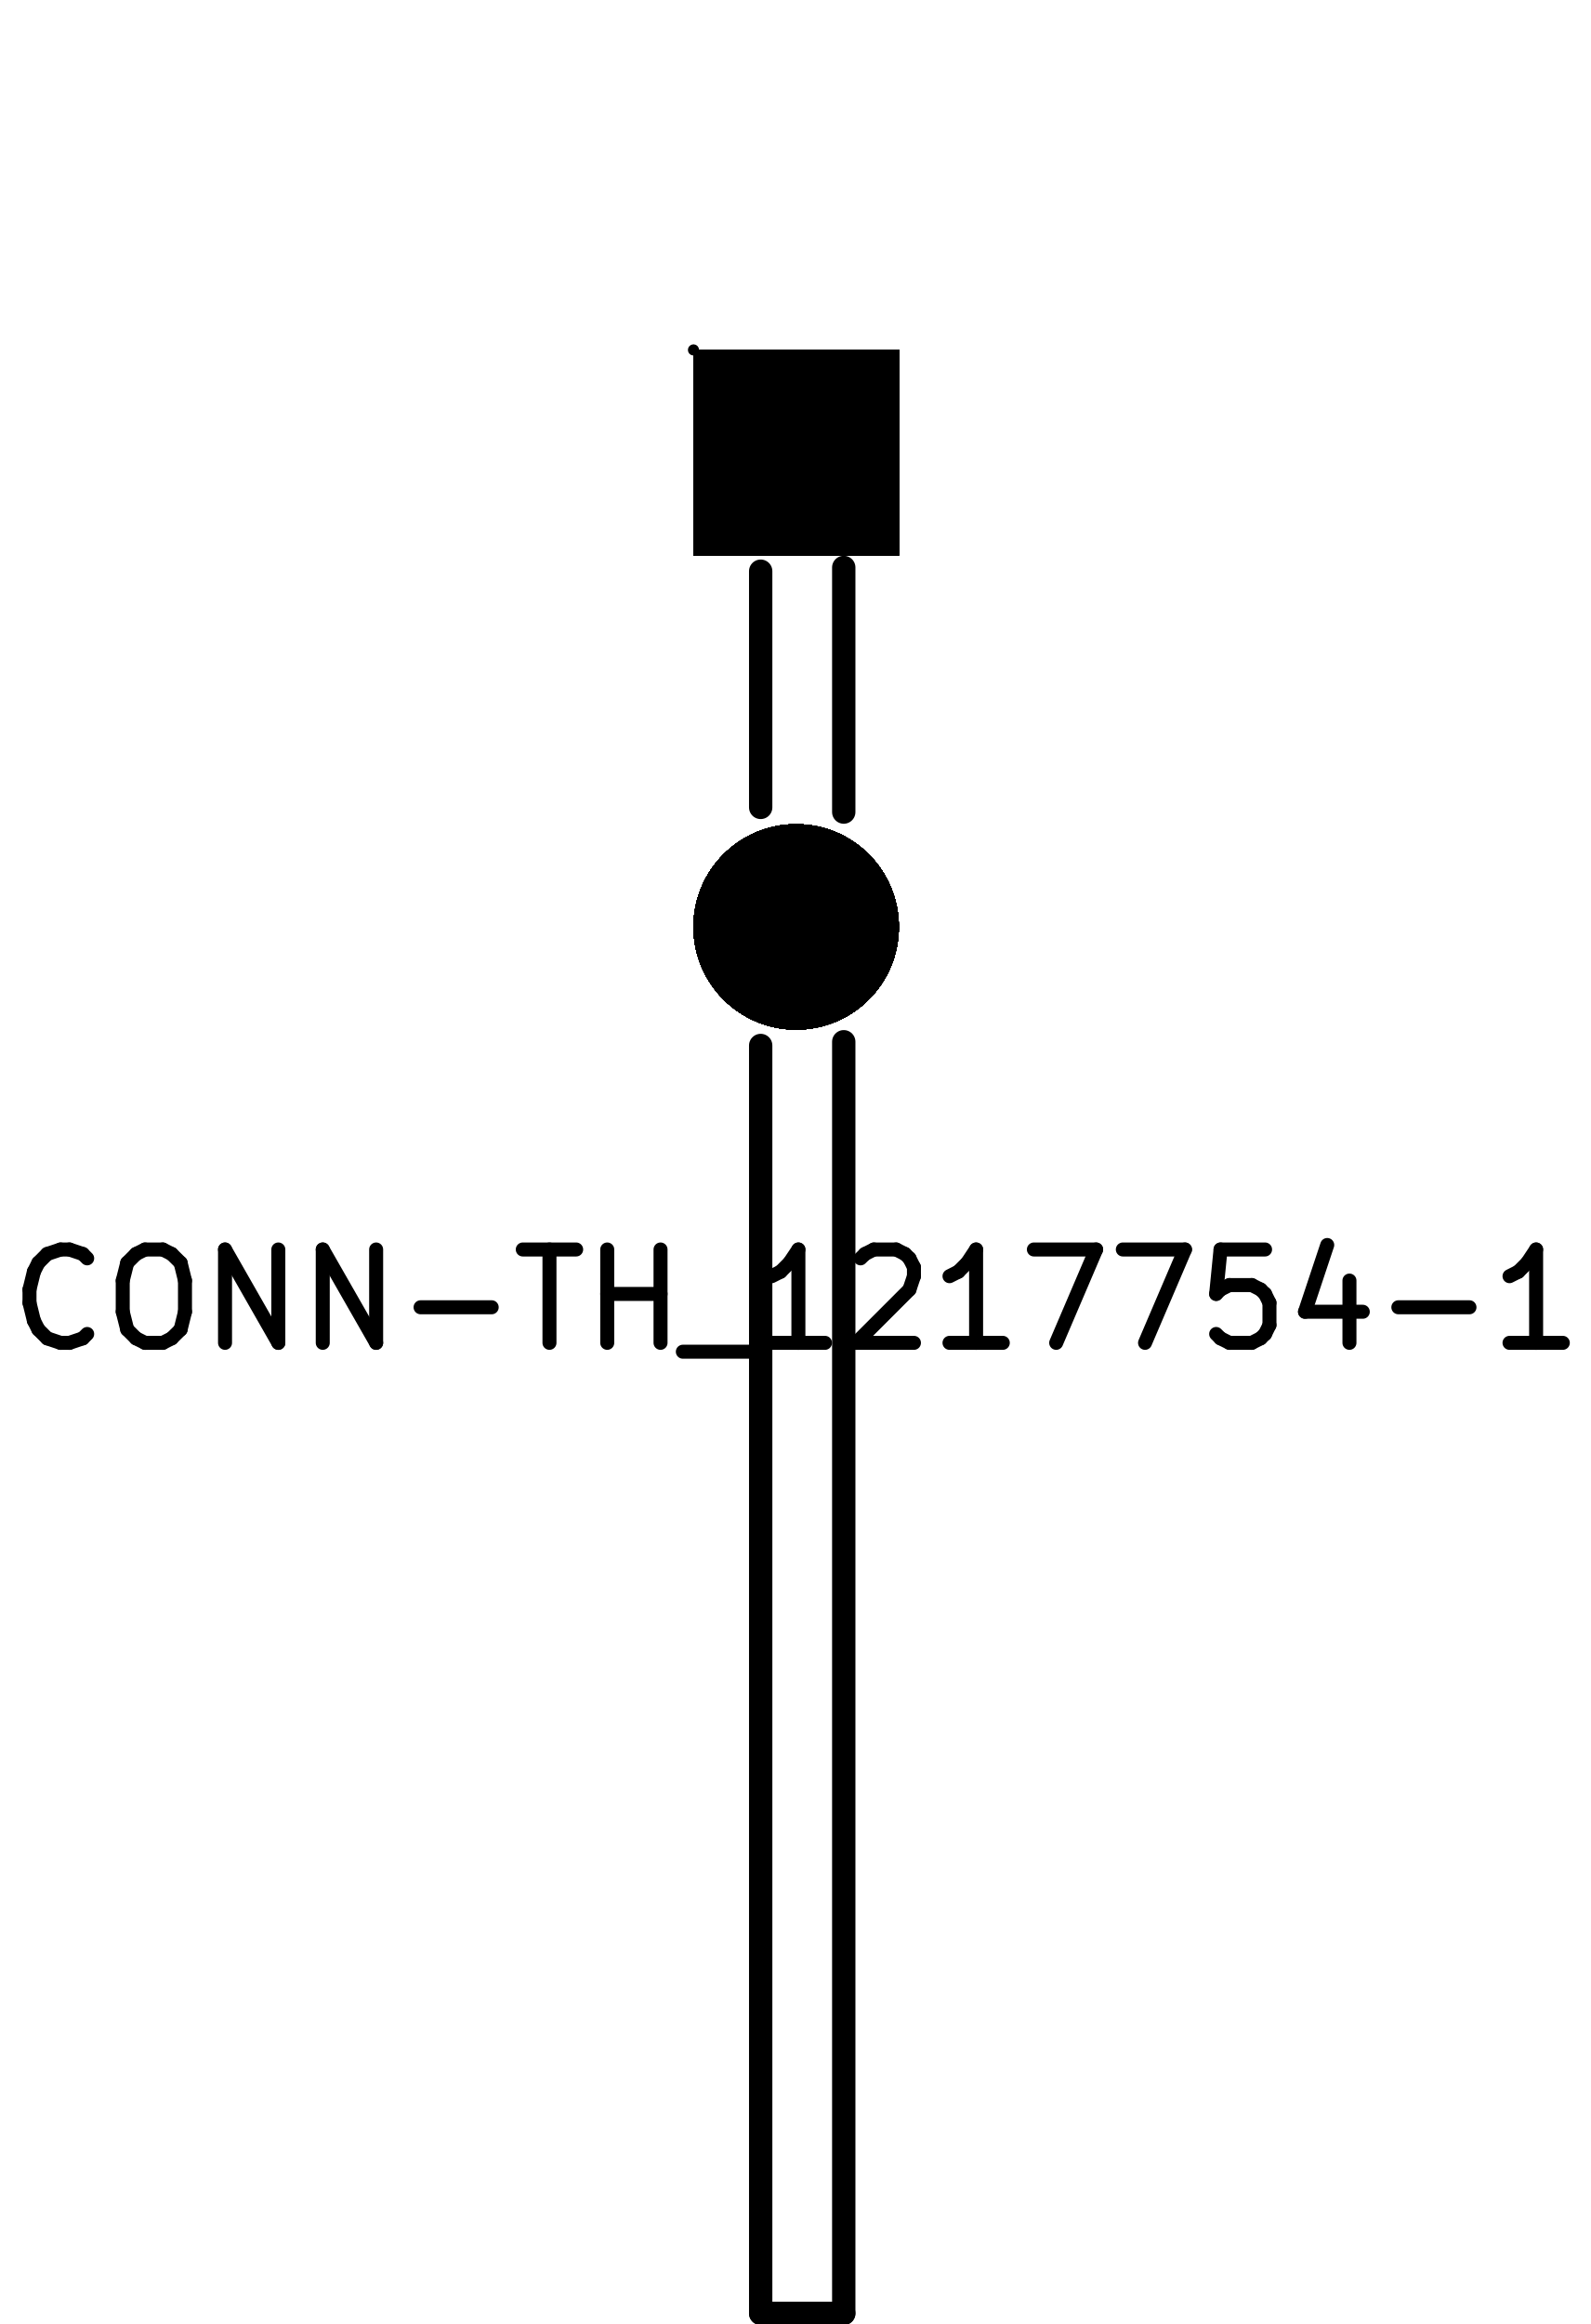
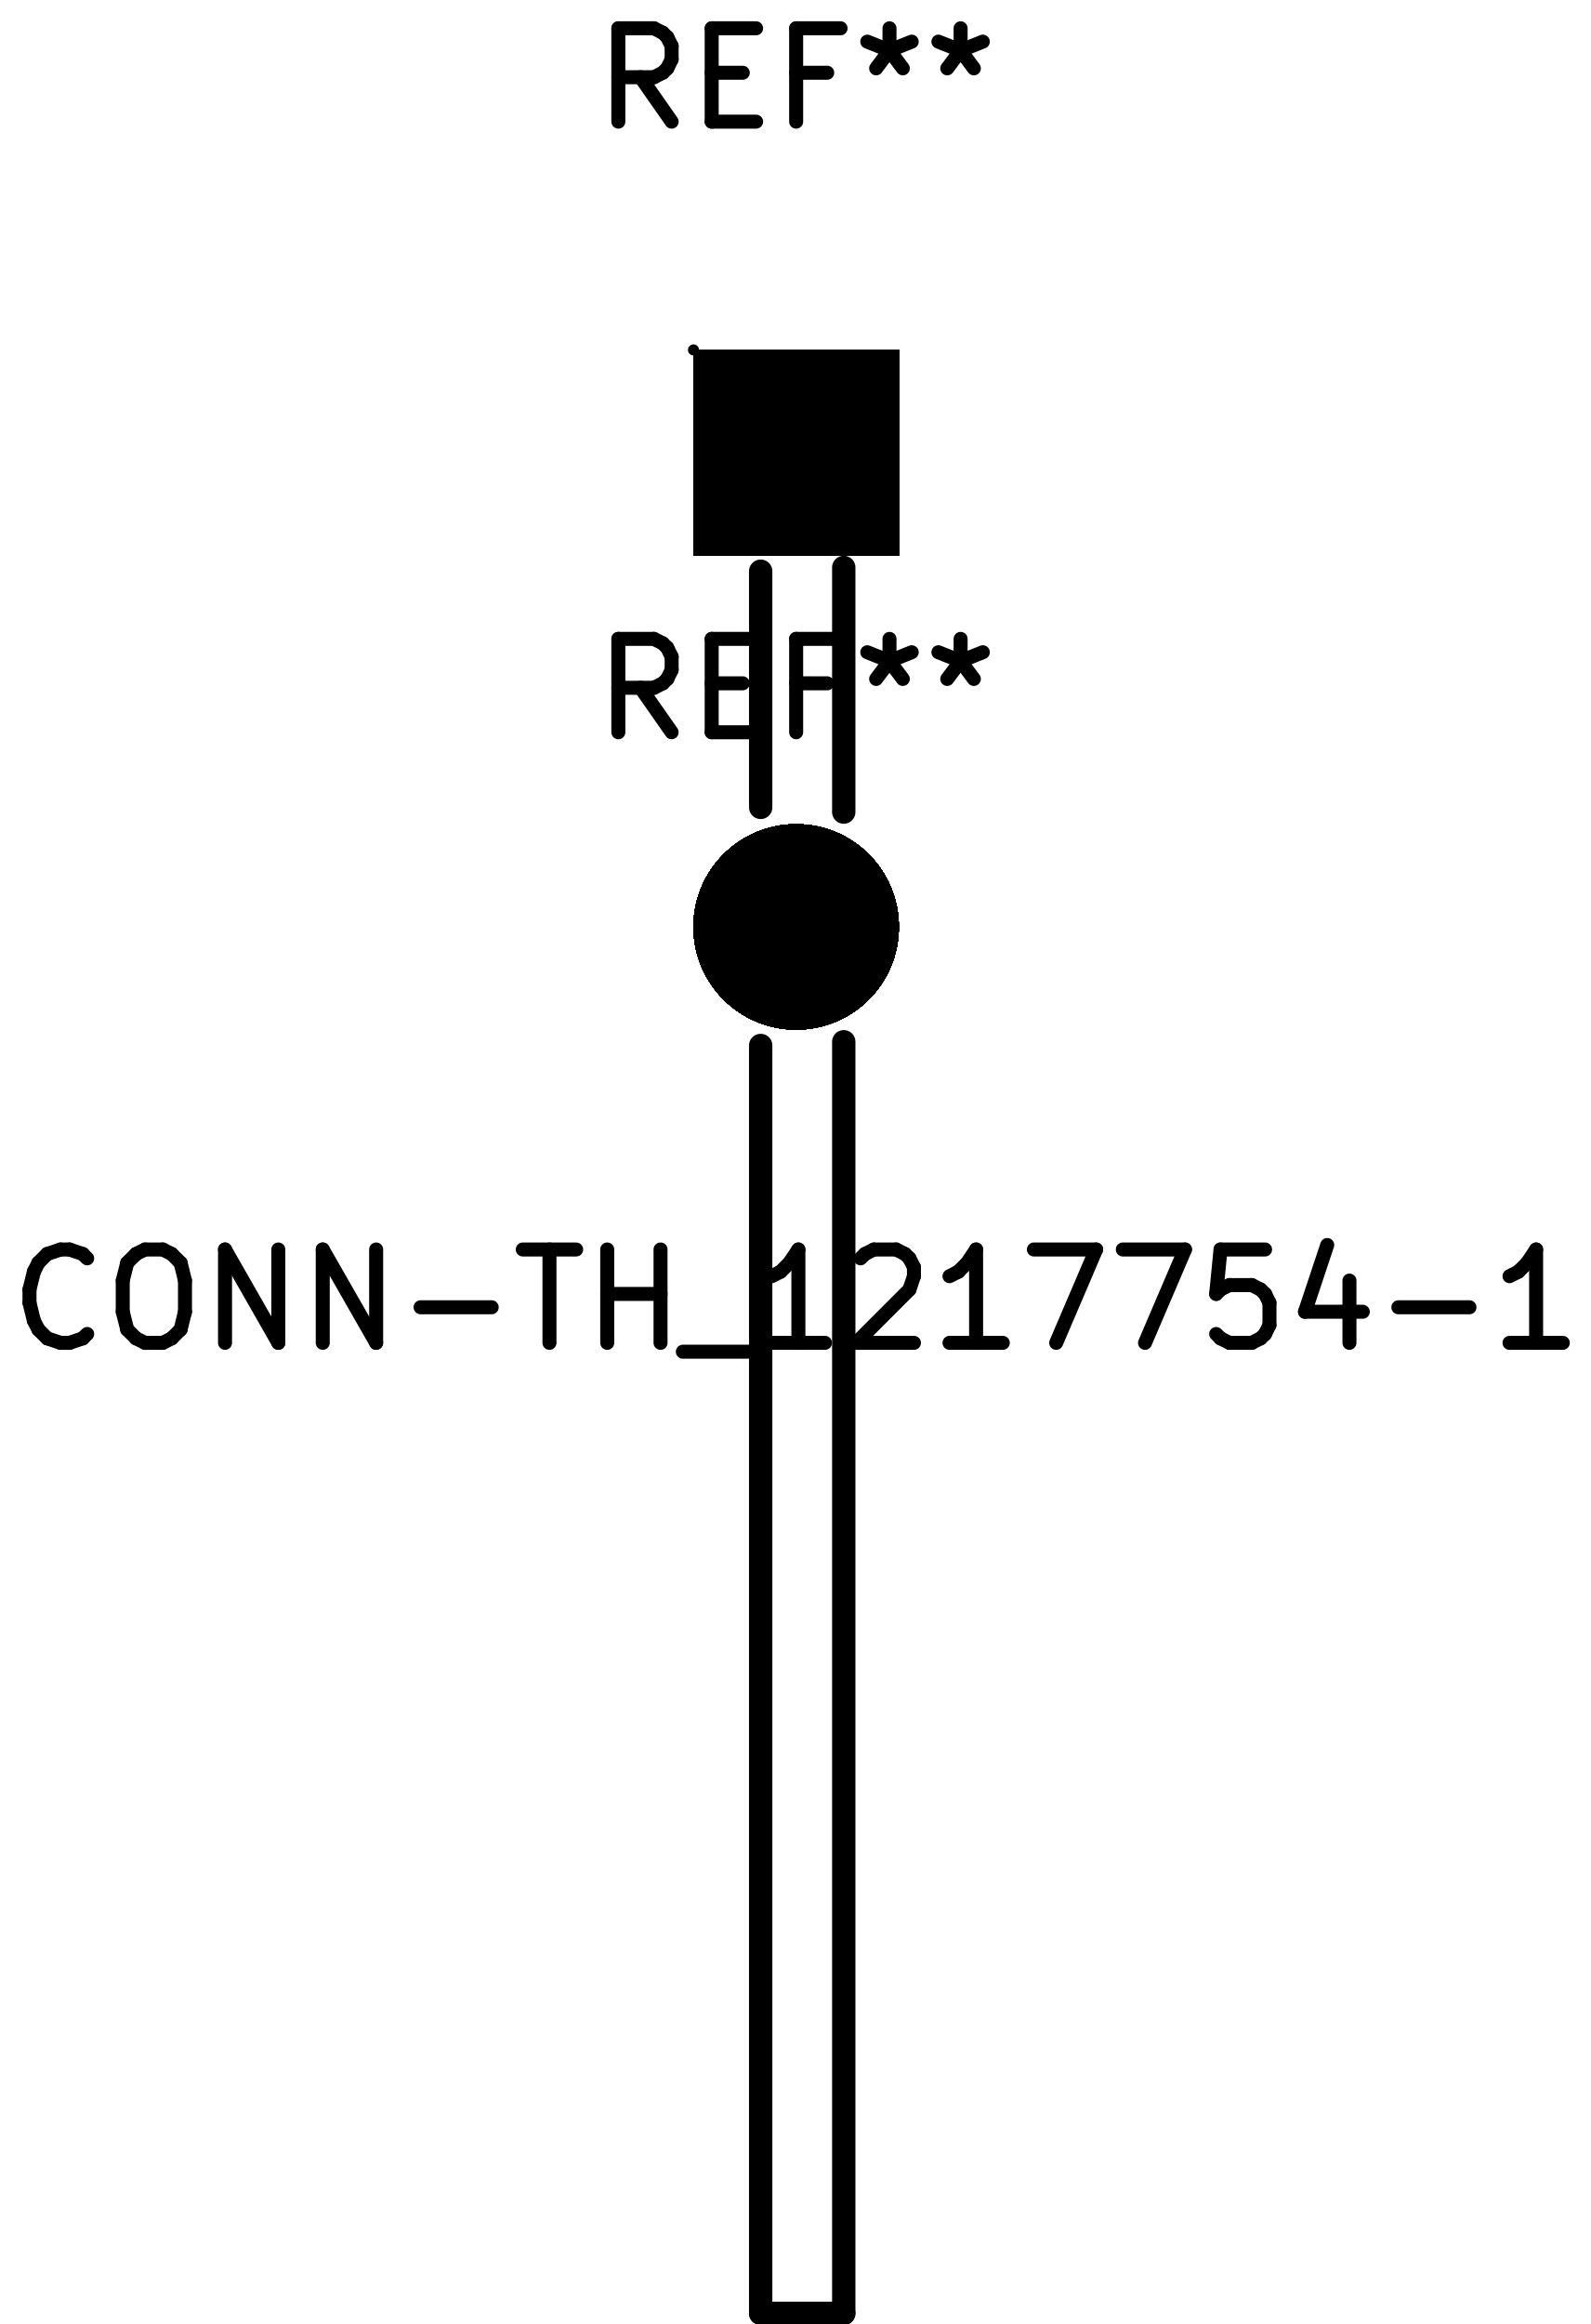
<svg xmlns="http://www.w3.org/2000/svg" version="1.1" width="17.043mm" height="24.892mm" viewBox="0 0 17.043 24.892">
  <g style="fill:#000000; fill-opacity:1;stroke:#000000; stroke-opacity:1; stroke-linecap:round; stroke-linejoin:round;" transform="translate(0 0) scale(1 1)">
    <path style="fill:#000000; fill-opacity:1; stroke:none;fill-rule:evenodd;" d="M 7.43,3.748 9.63,3.748 9.63,5.948 7.43,5.948 Z" />
  </g>
  <g style="fill:#000000; fill-opacity:1; stroke:none;">
    <circle cx="8.53" cy="9.928" r="1.1" />
    <path style="fill:#000000; fill-opacity:1; stroke:none;fill-rule:evenodd;" d="M 7.43,3.748 9.63,3.748 9.63,5.948 7.43,5.948 Z" />
  </g>
  <g style="fill:#000000; fill-opacity:1; stroke:none;">
    <circle cx="8.53" cy="9.928" r="1.1" />
    <path style="fill:#000000; fill-opacity:1; stroke:none;fill-rule:evenodd;" d="M 7.43,3.748 9.63,3.748 9.63,5.948 7.43,5.948 Z" />
  </g>
  <g style="fill:#000000; fill-opacity:1; stroke:none;">
    <circle cx="8.53" cy="9.928" r="1.1" />
    <path style="fill:#000000; fill-opacity:1; stroke:none;fill-rule:evenodd;" d="M 7.43,3.748 9.63,3.748 9.63,5.948 7.43,5.948 Z" />
  </g>
  <g style="fill:#000000; fill-opacity:1; stroke:none;">
    <circle cx="8.53" cy="9.928" r="1.1" />
    <path style="fill:#000000; fill-opacity:1; stroke:none;fill-rule:evenodd;" d="M 7.43,3.748 9.63,3.748 9.63,5.948 7.43,5.948 Z" />
  </g>
  <g style="fill:#000000; fill-opacity:1; stroke:none;">
    <circle cx="8.53" cy="9.928" r="1.1" />
    <path style="fill:#000000; fill-opacity:1; stroke:none;fill-rule:evenodd;" d="M 7.43,3.748 9.63,3.748 9.63,5.948 7.43,5.948 Z" />
  </g>
  <g style="fill:#000000; fill-opacity:1; stroke:none;">
    <circle cx="8.53" cy="9.928" r="1.1" />
    <path style="fill:#000000; fill-opacity:1; stroke:none;fill-rule:evenodd;" d="M 7.43,3.748 9.63,3.748 9.63,5.948 7.43,5.948 Z" />
  </g>
  <g style="fill:#000000; fill-opacity:1; stroke:none;">
    <circle cx="8.53" cy="9.928" r="1.1" />
    <path style="fill:#000000; fill-opacity:1; stroke:none;fill-rule:evenodd;" d="M 7.43,3.748 9.63,3.748 9.63,5.948 7.43,5.948 Z" />
  </g>
  <g style="fill:#000000; fill-opacity:1; stroke:none;">
    <circle cx="8.53" cy="9.928" r="1.1" />
    <path style="fill:#000000; fill-opacity:1; stroke:none;fill-rule:evenodd;" d="M 7.43,3.748 9.63,3.748 9.63,5.948 7.43,5.948 Z" />
  </g>
  <g style="fill:#000000; fill-opacity:1; stroke:none;">
    <circle cx="8.53" cy="9.928" r="1.1" />
    <path style="fill:#000000; fill-opacity:1; stroke:none;fill-rule:evenodd;" d="M 7.43,3.748 9.63,3.748 9.63,5.948 7.43,5.948 Z" />
  </g>
  <g style="fill:#000000; fill-opacity:1; stroke:none;">
    <circle cx="8.53" cy="9.928" r="1.1" />
    <path style="fill:#000000; fill-opacity:1; stroke:none;fill-rule:evenodd;" d="M 7.43,3.748 9.63,3.748 9.63,5.948 7.43,5.948 Z" />
  </g>
  <g style="fill:#000000; fill-opacity:1; stroke:none;">
    <circle cx="8.53" cy="9.928" r="1.1" />
    <path style="fill:#000000; fill-opacity:1; stroke:none;fill-rule:evenodd;" d="M 7.43,3.748 9.63,3.748 9.63,5.948 7.43,5.948 Z" />
  </g>
  <g style="fill:#000000; fill-opacity:1; stroke:none;">
    <circle cx="8.53" cy="9.928" r="1.1" />
    <path style="fill:#000000; fill-opacity:1; stroke:none;fill-rule:evenodd;" d="M 7.43,3.748 9.63,3.748 9.63,5.948 7.43,5.948 Z" />
  </g>
  <g style="fill:#000000; fill-opacity:1; stroke:none;">
    <circle cx="8.53" cy="9.928" r="1.1" />
    <path style="fill:#000000; fill-opacity:1; stroke:none;fill-rule:evenodd;" d="M 7.43,3.748 9.63,3.748 9.63,5.948 7.43,5.948 Z" />
  </g>
  <g style="fill:#000000; fill-opacity:1; stroke:none;">
    <circle cx="8.53" cy="9.928" r="1.1" />
    <path style="fill:#000000; fill-opacity:1; stroke:none;fill-rule:evenodd;" d="M 7.43,3.748 9.63,3.748 9.63,5.948 7.43,5.948 Z" />
  </g>
  <g style="fill:#000000; fill-opacity:1; stroke:none;">
    <circle cx="8.53" cy="9.928" r="1.1" />
    <path style="fill:#000000; fill-opacity:1; stroke:none;fill-rule:evenodd;" d="M 7.43,3.748 9.63,3.748 9.63,5.948 7.43,5.948 Z" />
  </g>
  <g style="fill:#000000; fill-opacity:1; stroke:none;">
    <circle cx="8.53" cy="9.928" r="1.1" />
    <path style="fill:#000000; fill-opacity:1; stroke:none;fill-rule:evenodd;" d="M 7.43,3.748 9.63,3.748 9.63,5.948 7.43,5.948 Z" />
  </g>
  <g style="fill:#000000; fill-opacity:1; stroke:none;">
    <circle cx="8.53" cy="9.928" r="1.1" />
    <path style="fill:#000000; fill-opacity:1; stroke:none;fill-rule:evenodd;" d="M 7.43,3.748 9.63,3.748 9.63,5.948 7.43,5.948 Z" />
  </g>
  <g style="fill:#000000; fill-opacity:1; stroke:none;">
    <circle cx="8.53" cy="9.928" r="1.1" />
    <path style="fill:#000000; fill-opacity:1; stroke:none;fill-rule:evenodd;" d="M 7.43,3.748 9.63,3.748 9.63,5.948 7.43,5.948 Z" />
  </g>
  <g style="fill:#000000; fill-opacity:1; stroke:none;">
    <circle cx="8.53" cy="9.928" r="1.1" />
    <path style="fill:#000000; fill-opacity:1; stroke:none;fill-rule:evenodd;" d="M 7.43,3.748 9.63,3.748 9.63,5.948 7.43,5.948 Z" />
  </g>
  <g style="fill:#000000; fill-opacity:1; stroke:none;">
    <circle cx="8.53" cy="9.928" r="1.1" />
    <path style="fill:#000000; fill-opacity:1; stroke:none;fill-rule:evenodd;" d="M 7.43,3.748 9.63,3.748 9.63,5.948 7.43,5.948 Z" />
  </g>
  <g style="fill:#000000; fill-opacity:1; stroke:none;">
    <circle cx="8.53" cy="9.928" r="1.1" />
    <path style="fill:#000000; fill-opacity:1; stroke:none;fill-rule:evenodd;" d="M 7.43,3.748 9.63,3.748 9.63,5.948 7.43,5.948 Z" />
  </g>
  <g style="fill:#000000; fill-opacity:1; stroke:none;">
    <circle cx="8.53" cy="9.928" r="1.1" />
    <path style="fill:#000000; fill-opacity:1; stroke:none;fill-rule:evenodd;" d="M 7.43,3.748 9.63,3.748 9.63,5.948 7.43,5.948 Z" />
  </g>
  <g style="fill:#000000; fill-opacity:1; stroke:none;">
    <circle cx="8.53" cy="9.928" r="1.1" />
    <path style="fill:#000000; fill-opacity:1; stroke:none;fill-rule:evenodd;" d="M 7.43,3.748 9.63,3.748 9.63,5.948 7.43,5.948 Z" />
  </g>
  <g style="fill:#000000; fill-opacity:1; stroke:none;">
    <circle cx="8.53" cy="9.928" r="1.1" />
    <path style="fill:#000000; fill-opacity:1; stroke:none;fill-rule:evenodd;" d="M 7.43,3.748 9.63,3.748 9.63,5.948 7.43,5.948 Z" />
  </g>
  <g style="fill:#000000; fill-opacity:1; stroke:none;">
    <circle cx="8.53" cy="9.928" r="1.1" />
    <path style="fill:#000000; fill-opacity:1; stroke:none;fill-rule:evenodd;" d="M 7.43,3.748 9.63,3.748 9.63,5.948 7.43,5.948 Z" />
  </g>
  <g style="fill:#000000; fill-opacity:1; stroke:none;">
    <circle cx="8.53" cy="9.928" r="1.1" />
    <path style="fill:#000000; fill-opacity:1; stroke:none;fill-rule:evenodd;" d="M 7.43,3.748 9.63,3.748 9.63,5.948 7.43,5.948 Z" />
  </g>
  <g style="fill:#000000; fill-opacity:1; stroke:none;">
    <circle cx="8.53" cy="9.928" r="1.1" />
    <path style="fill:#000000; fill-opacity:1; stroke:none;fill-rule:evenodd;" d="M 7.43,3.748 9.63,3.748 9.63,5.948 7.43,5.948 Z" />
  </g>
  <g style="fill:#000000; fill-opacity:1; stroke:none;">
    <circle cx="8.53" cy="9.928" r="1.1" />
    <path style="fill:#000000; fill-opacity:1; stroke:none;fill-rule:evenodd;" d="M 7.43,3.748 9.63,3.748 9.63,5.948 7.43,5.948 Z" />
  </g>
  <g style="fill:#000000; fill-opacity:1; stroke:none;">
    <circle cx="8.53" cy="9.928" r="1.1" />
    <path style="fill:#000000; fill-opacity:1; stroke:none;fill-rule:evenodd;" d="M 7.43,3.748 9.63,3.748 9.63,5.948 7.43,5.948 Z" />
  </g>
  <g style="fill:#000000; fill-opacity:1; stroke:none;">
    <circle cx="8.53" cy="9.928" r="1.1" />
    <path style="fill:#000000; fill-opacity:1; stroke:none;fill-rule:evenodd;" d="M 7.43,3.748 9.63,3.748 9.63,5.948 7.43,5.948 Z" />
  </g>
  <g style="fill:#000000; fill-opacity:1; stroke:none;">
    <circle cx="8.53" cy="9.928" r="1.1" />
    <path style="fill:#000000; fill-opacity:1; stroke:none;fill-rule:evenodd;" d="M 7.43,3.748 9.63,3.748 9.63,5.948 7.43,5.948 Z" />
  </g>
  <g style="fill:#000000; fill-opacity:1; stroke:none;">
    <circle cx="8.53" cy="9.928" r="1.1" />
    <path style="fill:#000000; fill-opacity:1; stroke:none;fill-rule:evenodd;" d="M 7.43,3.748 9.63,3.748 9.63,5.948 7.43,5.948 Z" />
  </g>
  <g style="fill:#000000; fill-opacity:1; stroke:none;">
    <circle cx="8.53" cy="9.928" r="1.1" />
    <path style="fill:#000000; fill-opacity:1; stroke:none;fill-rule:evenodd;" d="M 7.43,3.748 9.63,3.748 9.63,5.948 7.43,5.948 Z" />
  </g>
  <g style="fill:#000000; fill-opacity:1; stroke:none;">
    <circle cx="8.53" cy="9.928" r="1.1" />
  </g>
  <g style="fill:none;  stroke:#000000; stroke-width:0.15; stroke-opacity:1;  stroke-linecap:round; stroke-linejoin:round;">
- </g>
+     <text x="8.53" y="1.348" textLength="4.536" font-size="1.333" lengthAdjust="spacingAndGlyphs" text-anchor="middle" opacity="0" stroke-opacity="0">REF**</text>
+     <g class="stroked-text">
+       <path d="M7.196 1.303 L6.863 0.827 " />
+       <path d="M6.625 1.303 L6.625 0.303 " />
+       <path d="M6.625 0.303 L7.006 0.303 " />
+       <path d="M7.006 0.303 L7.101 0.351 " />
+       <path d="M7.101 0.351 L7.149 0.398 " />
+       <path d="M7.149 0.398 L7.196 0.493 " />
+       <path d="M7.196 0.493 L7.196 0.636 " />
+       <path d="M7.196 0.636 L7.149 0.732 " />
+       <path d="M7.149 0.732 L7.101 0.779 " />
+       <path d="M7.101 0.779 L7.006 0.827 " />
+       <path d="M7.006 0.827 L6.625 0.827 " />
+       <path d="M7.625 0.779 L7.958 0.779 " />
+       <path d="M8.101 1.303 L7.625 1.303 " />
+       <path d="M7.625 1.303 L7.625 0.303 " />
+       <path d="M7.625 0.303 L8.101 0.303 " />
+       <path d="M8.863 0.779 L8.53 0.779 " />
+       <path d="M8.53 1.303 L8.53 0.303 " />
+       <path d="M8.53 0.303 L9.006 0.303 " />
+       <path d="M9.53 0.303 L9.53 0.541 " />
+       <path d="M9.292 0.446 L9.53 0.541 " />
+       <path d="M9.53 0.541 L9.768 0.446 " />
+       <path d="M9.387 0.732 L9.53 0.541 " />
+       <path d="M9.53 0.541 L9.673 0.732 " />
+       <path d="M10.292 0.303 L10.292 0.541 " />
+       <path d="M10.054 0.446 L10.292 0.541 " />
+       <path d="M10.292 0.541 L10.53 0.446 " />
+       <path d="M10.149 0.732 L10.292 0.541 " />
+       <path d="M10.292 0.541 L10.434 0.732 " />
+     </g>
+   </g>
  <g style="fill:none;  stroke:#000000; stroke-width:0.25; stroke-opacity:1;  stroke-linecap:round; stroke-linejoin:round;">
    <path d="M8.15 8.648 L8.15 6.118 " />
    <path d="M9.04 11.158 L9.04 24.778 " />
    <path d="M9.04 24.778 L8.15 24.778 " />
    <path d="M8.15 24.778 L8.15 11.198 " />
    <path d="M9.04 6.078 L9.04 8.698 " />
  </g>
  <g style="fill:none;  stroke:#000000; stroke-width:0.15; stroke-opacity:1;  stroke-linecap:round; stroke-linejoin:round;">
    <text x="8.53" y="14.428" textLength="17.059" font-size="1.333" lengthAdjust="spacingAndGlyphs" text-anchor="middle" opacity="0" stroke-opacity="0">CONN-TH_1217754-1</text>
    <g class="stroked-text">
      <path d="M0.934 14.288 L0.887 14.335 " />
      <path d="M0.887 14.335 L0.744 14.383 " />
      <path d="M0.744 14.383 L0.649 14.383 " />
      <path d="M0.649 14.383 L0.506 14.335 " />
      <path d="M0.506 14.335 L0.411 14.24 " />
      <path d="M0.411 14.24 L0.363 14.145 " />
      <path d="M0.363 14.145 L0.316 13.954 " />
      <path d="M0.316 13.954 L0.316 13.812 " />
      <path d="M0.316 13.812 L0.363 13.621 " />
      <path d="M0.363 13.621 L0.411 13.526 " />
      <path d="M0.411 13.526 L0.506 13.431 " />
      <path d="M0.506 13.431 L0.649 13.383 " />
      <path d="M0.649 13.383 L0.744 13.383 " />
      <path d="M0.744 13.383 L0.887 13.431 " />
      <path d="M0.887 13.431 L0.934 13.478 " />
      <path d="M1.554 13.383 L1.744 13.383 " />
      <path d="M1.744 13.383 L1.839 13.431 " />
      <path d="M1.839 13.431 L1.935 13.526 " />
      <path d="M1.935 13.526 L1.982 13.716 " />
      <path d="M1.982 13.716 L1.982 14.05 " />
      <path d="M1.982 14.05 L1.935 14.24 " />
      <path d="M1.935 14.24 L1.839 14.335 " />
      <path d="M1.839 14.335 L1.744 14.383 " />
      <path d="M1.744 14.383 L1.554 14.383 " />
      <path d="M1.554 14.383 L1.458 14.335 " />
      <path d="M1.458 14.335 L1.363 14.24 " />
      <path d="M1.363 14.24 L1.315 14.05 " />
      <path d="M1.315 14.05 L1.315 13.716 " />
      <path d="M1.315 13.716 L1.363 13.526 " />
      <path d="M1.363 13.526 L1.458 13.431 " />
      <path d="M1.458 13.431 L1.554 13.383 " />
      <path d="M2.411 14.383 L2.411 13.383 " />
      <path d="M2.411 13.383 L2.982 14.383 " />
      <path d="M2.982 14.383 L2.982 13.383 " />
      <path d="M3.458 14.383 L3.458 13.383 " />
      <path d="M3.458 13.383 L4.03 14.383 " />
      <path d="M4.03 14.383 L4.03 13.383 " />
      <path d="M4.506 14.002 L5.268 14.002 " />
      <path d="M5.601 13.383 L6.173 13.383 " />
      <path d="M5.887 14.383 L5.887 13.383 " />
      <path d="M6.506 14.383 L6.506 13.383 " />
      <path d="M6.506 13.859 L7.077 13.859 " />
      <path d="M7.077 14.383 L7.077 13.383 " />
      <path d="M7.316 14.478 L8.077 14.478 " />
      <path d="M8.839 14.383 L8.268 14.383 " />
      <path d="M8.554 14.383 L8.554 13.383 " />
      <path d="M8.554 13.383 L8.458 13.526 " />
      <path d="M8.458 13.526 L8.363 13.621 " />
      <path d="M8.363 13.621 L8.268 13.669 " />
      <path d="M9.22 13.478 L9.268 13.431 " />
      <path d="M9.268 13.431 L9.363 13.383 " />
      <path d="M9.363 13.383 L9.601 13.383 " />
      <path d="M9.601 13.383 L9.696 13.431 " />
      <path d="M9.696 13.431 L9.744 13.478 " />
      <path d="M9.744 13.478 L9.792 13.573 " />
      <path d="M9.792 13.573 L9.792 13.669 " />
      <path d="M9.792 13.669 L9.744 13.812 " />
      <path d="M9.744 13.812 L9.173 14.383 " />
      <path d="M9.173 14.383 L9.792 14.383 " />
      <path d="M10.744 14.383 L10.173 14.383 " />
      <path d="M10.458 14.383 L10.458 13.383 " />
      <path d="M10.458 13.383 L10.363 13.526 " />
      <path d="M10.363 13.526 L10.268 13.621 " />
      <path d="M10.268 13.621 L10.173 13.669 " />
      <path d="M11.077 13.383 L11.744 13.383 " />
      <path d="M11.744 13.383 L11.316 14.383 " />
      <path d="M12.03 13.383 L12.696 13.383 " />
      <path d="M12.696 13.383 L12.268 14.383 " />
      <path d="M13.554 13.383 L13.077 13.383 " />
      <path d="M13.077 13.383 L13.03 13.859 " />
      <path d="M13.03 13.859 L13.077 13.812 " />
      <path d="M13.077 13.812 L13.173 13.764 " />
      <path d="M13.173 13.764 L13.411 13.764 " />
      <path d="M13.411 13.764 L13.506 13.812 " />
      <path d="M13.506 13.812 L13.554 13.859 " />
      <path d="M13.554 13.859 L13.601 13.954 " />
      <path d="M13.601 13.954 L13.601 14.193 " />
      <path d="M13.601 14.193 L13.554 14.288 " />
      <path d="M13.554 14.288 L13.506 14.335 " />
      <path d="M13.506 14.335 L13.411 14.383 " />
      <path d="M13.411 14.383 L13.173 14.383 " />
      <path d="M13.173 14.383 L13.077 14.335 " />
      <path d="M13.077 14.335 L13.03 14.288 " />
      <path d="M14.458 13.716 L14.458 14.383 " />
      <path d="M14.22 13.335 L13.982 14.05 " />
      <path d="M13.982 14.05 L14.601 14.05 " />
      <path d="M14.982 14.002 L15.744 14.002 " />
      <path d="M16.744 14.383 L16.173 14.383 " />
      <path d="M16.458 14.383 L16.458 13.383 " />
      <path d="M16.458 13.383 L16.363 13.526 " />
      <path d="M16.363 13.526 L16.268 13.621 " />
      <path d="M16.268 13.621 L16.173 13.669 " />
    </g>
+     <text x="8.53" y="7.888" textLength="4.536" font-size="1.333" lengthAdjust="spacingAndGlyphs" text-anchor="middle" opacity="0" stroke-opacity="0">REF**</text>
+     <g class="stroked-text">
+       <path d="M7.196 7.843 L6.863 7.367 " />
+       <path d="M6.625 7.843 L6.625 6.843 " />
+       <path d="M6.625 6.843 L7.006 6.843 " />
+       <path d="M7.006 6.843 L7.101 6.891 " />
+       <path d="M7.101 6.891 L7.149 6.938 " />
+       <path d="M7.149 6.938 L7.196 7.034 " />
+       <path d="M7.196 7.034 L7.196 7.176 " />
+       <path d="M7.196 7.176 L7.149 7.272 " />
+       <path d="M7.149 7.272 L7.101 7.319 " />
+       <path d="M7.101 7.319 L7.006 7.367 " />
+       <path d="M7.006 7.367 L6.625 7.367 " />
+       <path d="M7.625 7.319 L7.958 7.319 " />
+       <path d="M8.101 7.843 L7.625 7.843 " />
+       <path d="M7.625 7.843 L7.625 6.843 " />
+       <path d="M7.625 6.843 L8.101 6.843 " />
+       <path d="M8.863 7.319 L8.53 7.319 " />
+       <path d="M8.53 7.843 L8.53 6.843 " />
+       <path d="M8.53 6.843 L9.006 6.843 " />
+       <path d="M9.53 6.843 L9.53 7.081 " />
+       <path d="M9.292 6.986 L9.53 7.081 " />
+       <path d="M9.53 7.081 L9.768 6.986 " />
+       <path d="M9.387 7.272 L9.53 7.081 " />
+       <path d="M9.53 7.081 L9.673 7.272 " />
+       <path d="M10.292 6.843 L10.292 7.081 " />
+       <path d="M10.054 6.986 L10.292 7.081 " />
+       <path d="M10.292 7.081 L10.53 6.986 " />
+       <path d="M10.149 7.272 L10.292 7.081 " />
+       <path d="M10.292 7.081 L10.434 7.272 " />
+     </g>
  </g>
  <g style="fill:none;  stroke:#000000; stroke-width:0.06; stroke-opacity:1;  stroke-linecap:round; stroke-linejoin:round;">
    <circle cx="7.43" cy="3.748" r="0.03" />
  </g>
  <g style="fill:none;  stroke:#000000; stroke-width:0.6; stroke-opacity:1;  stroke-linecap:round; stroke-linejoin:round;">
    <circle cx="8.53" cy="4.848" r="0.3" />
    <circle cx="8.53" cy="9.928" r="0.3" />
  </g>
</svg>
